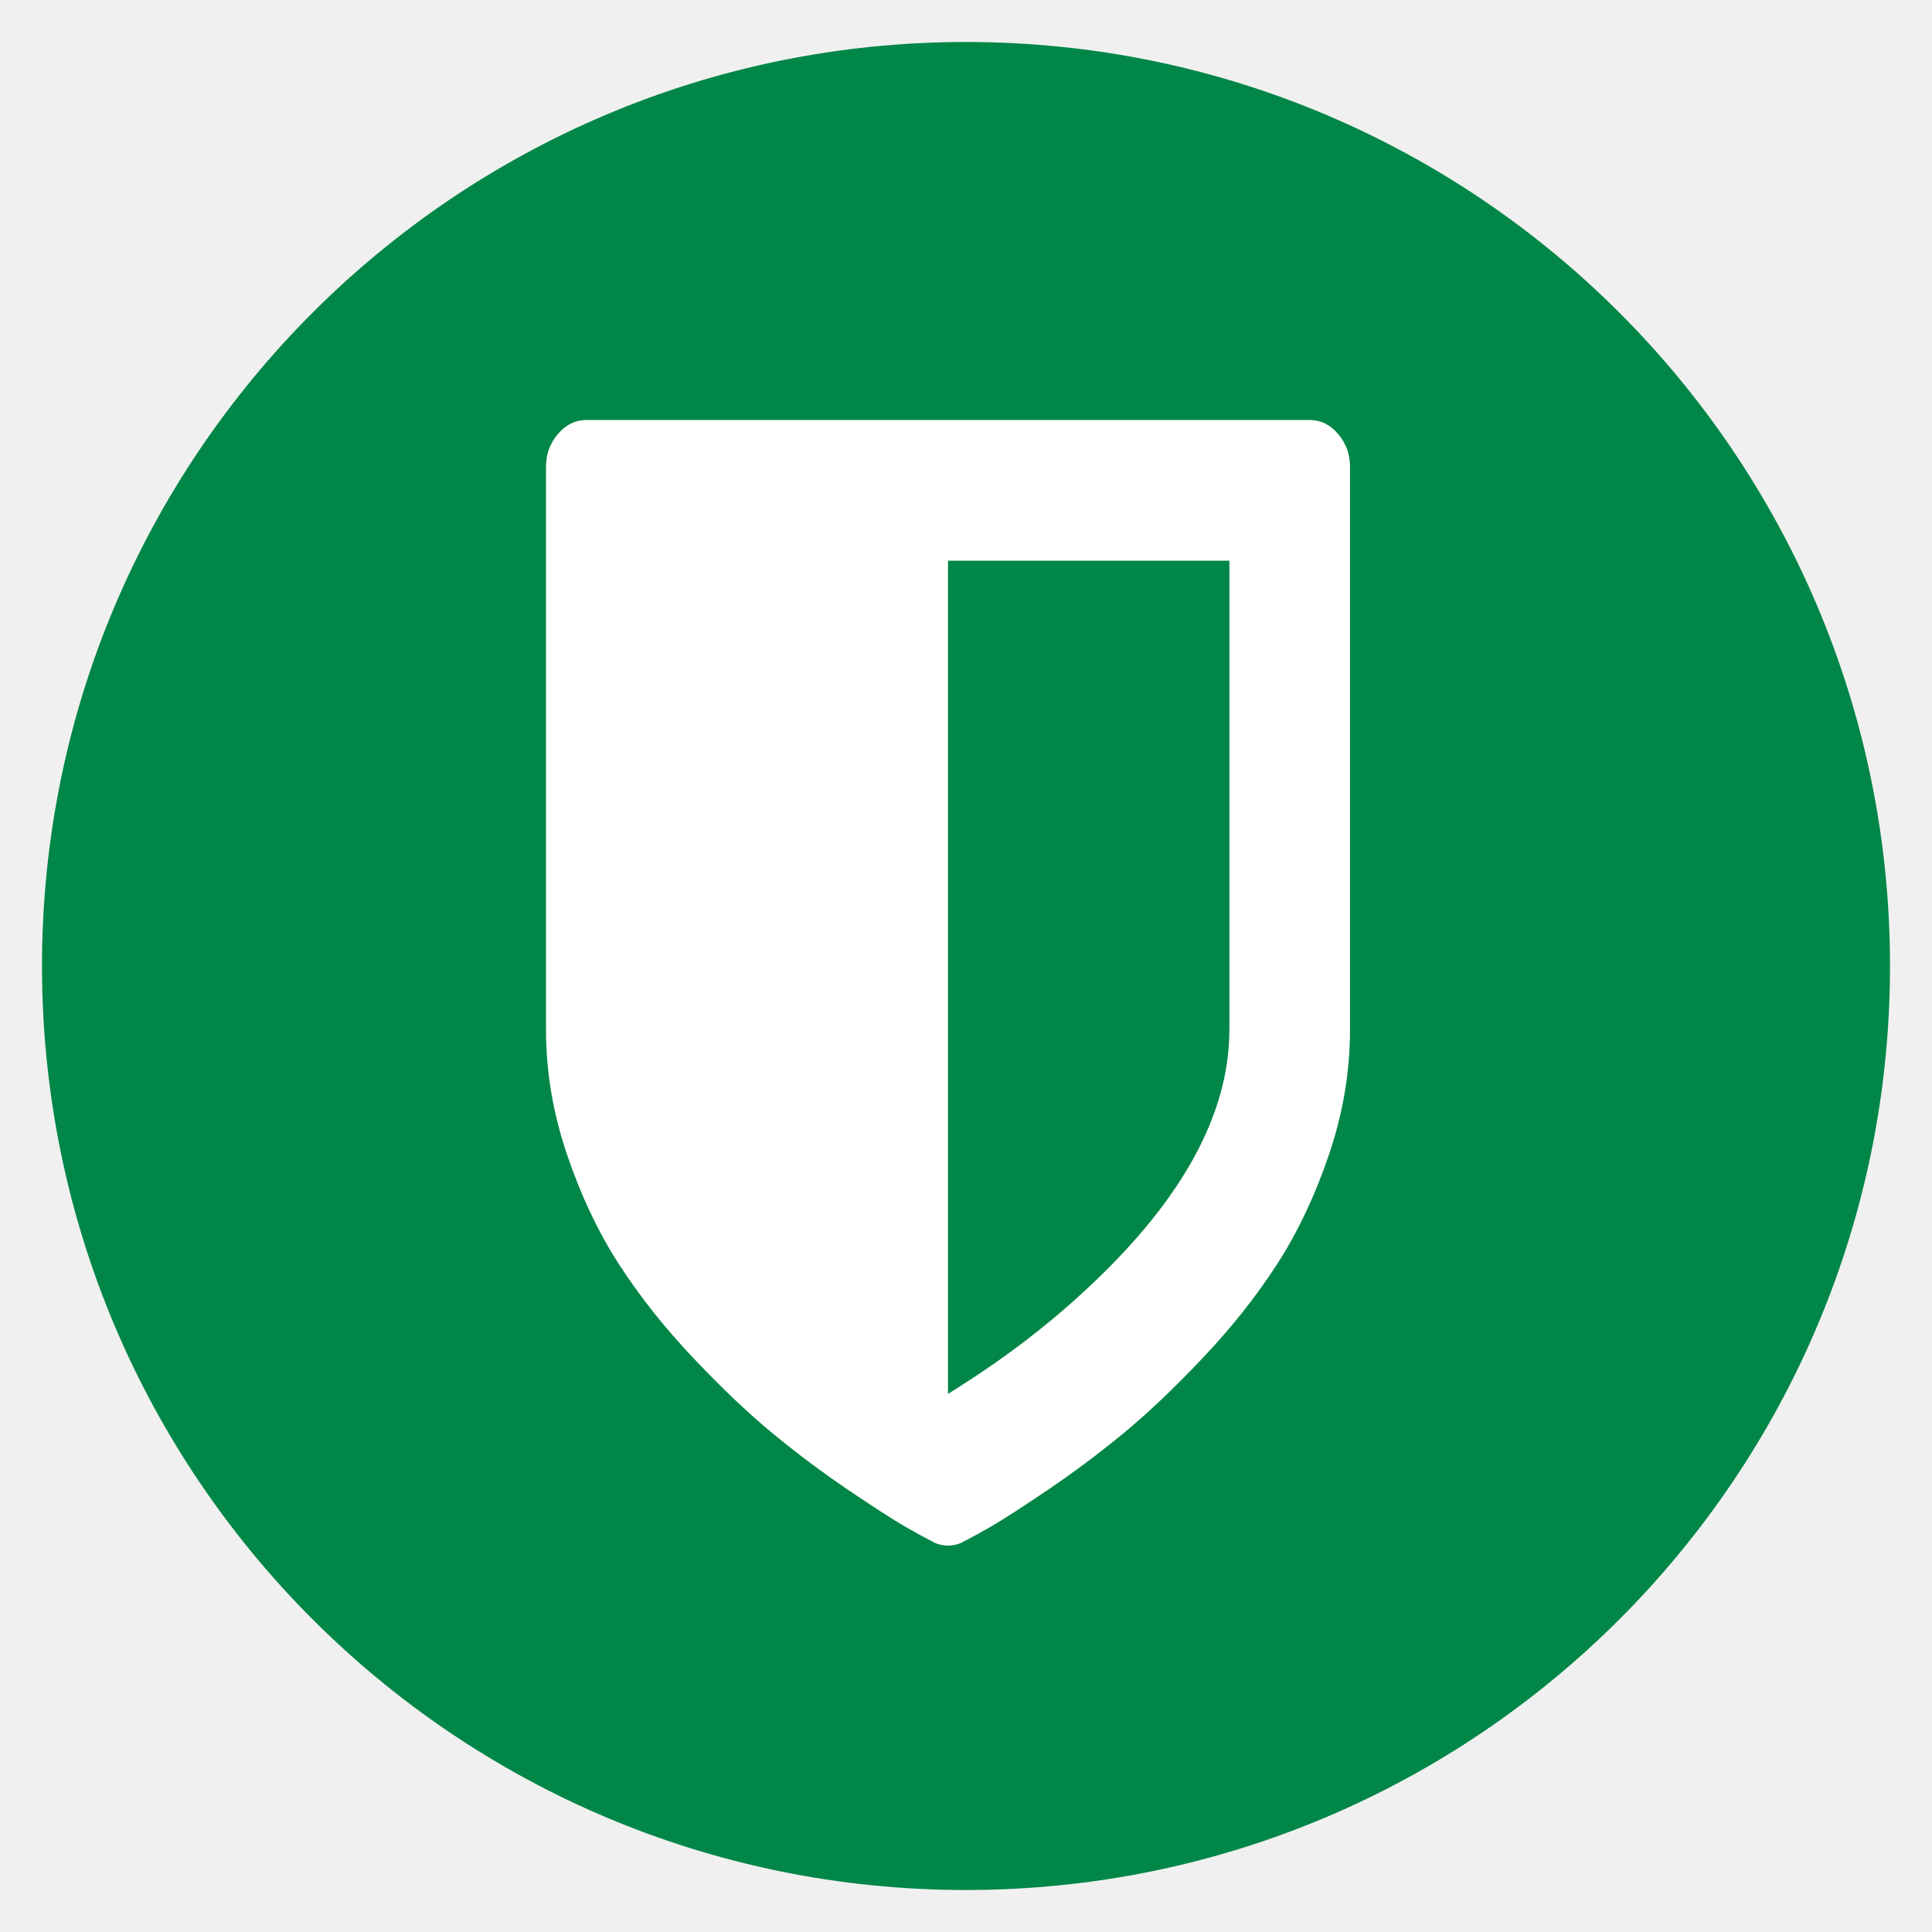
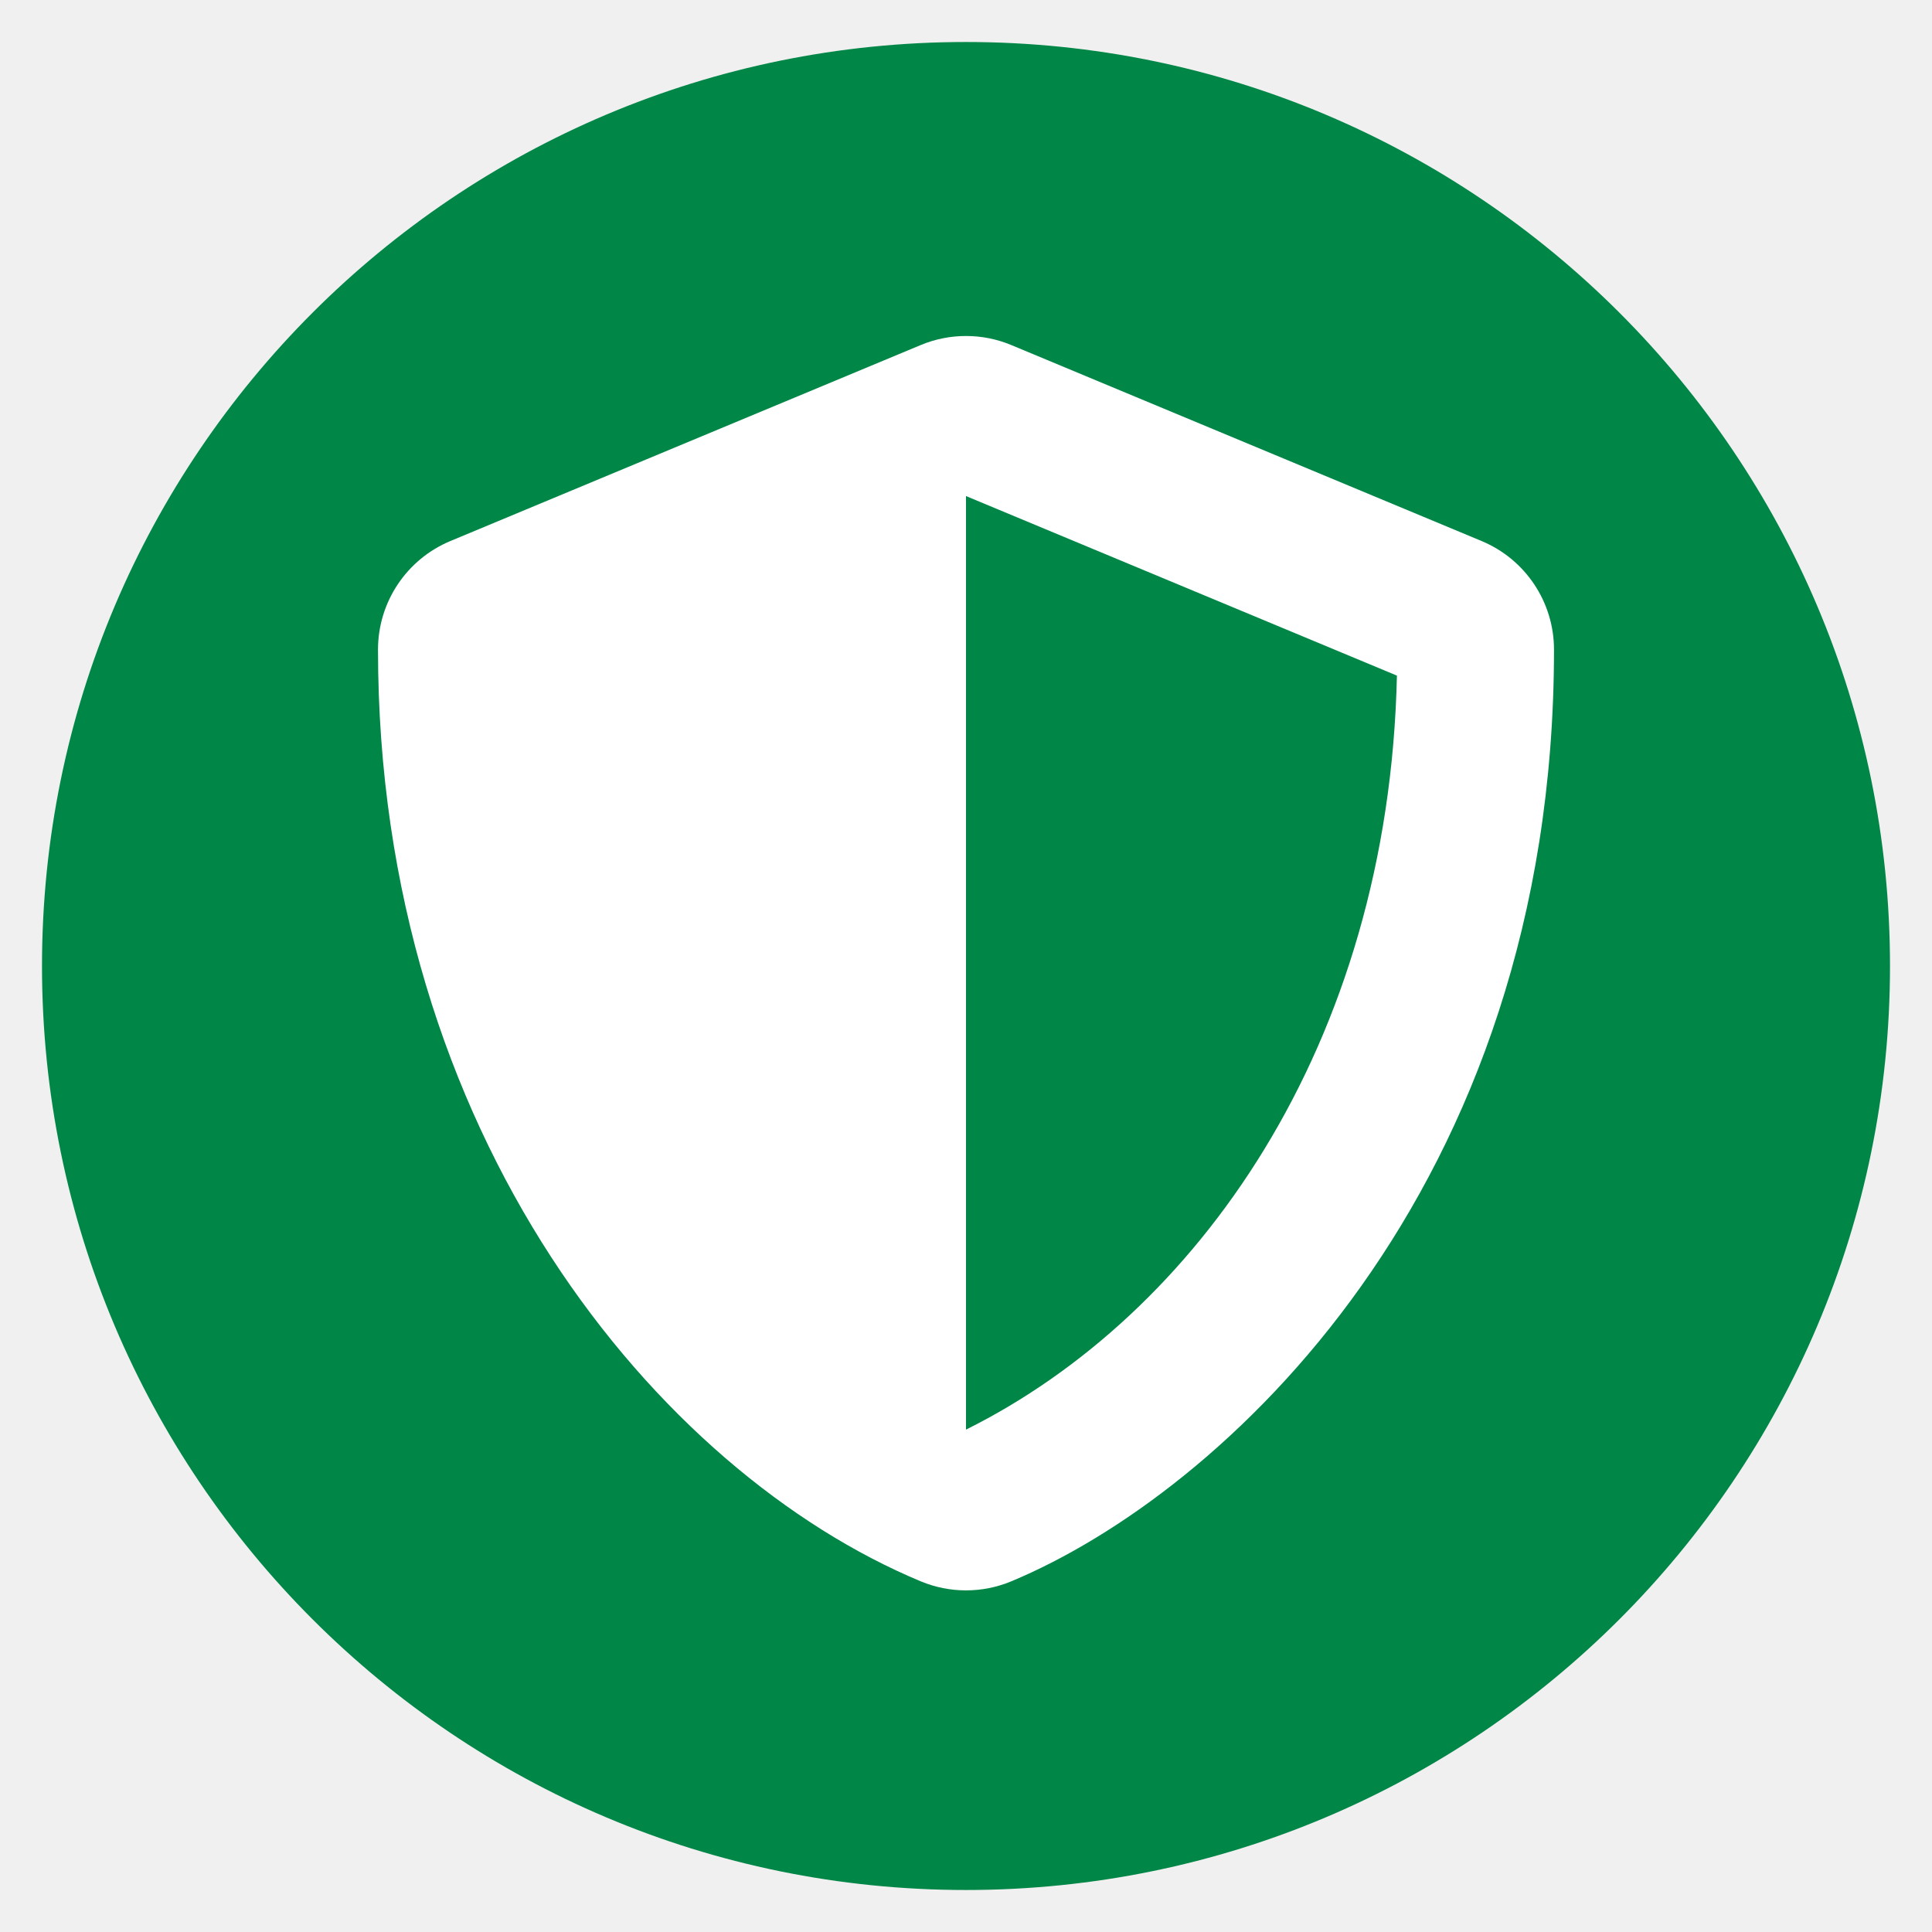
<svg xmlns="http://www.w3.org/2000/svg" width="46px" height="46px" viewBox="0 0 46 46" version="1.1">
  <defs />
  <g id="Symbols" stroke="none" stroke-width="1" fill="none" fill-rule="evenodd">
    <g id="veterans">
-       <g id="Group" transform="translate(1, 1)">
-         <path d="M44,22 C44,34.151 34.15,44 21.999,44 C9.85,44 0,34.151 0,22 C0,9.849 9.85,0 21.999,0 C34.15,0 44,9.849 44,22" id="Fill-1" fill="#008647" />
-         <g id="shield" transform="translate(12, 9)" fill-rule="nonzero" fill="#FFFFFF">
-           <path d="M16.271,14.517 L16.271,3.35 L9.571,3.35 L9.571,23.188 C10.758,22.455 11.82,21.659 12.757,20.798 C15.1,18.658 16.271,16.564 16.271,14.517 Z M19.143,1.117 L19.143,14.517 C19.143,15.517 18.976,16.509 18.642,17.492 C18.308,18.474 17.894,19.347 17.401,20.109 C16.907,20.871 16.319,21.612 15.636,22.333 C14.953,23.055 14.322,23.654 13.744,24.13 C13.166,24.607 12.562,25.058 11.934,25.483 C11.306,25.907 10.86,26.195 10.596,26.346 C10.332,26.498 10.12,26.614 9.96,26.695 C9.841,26.765 9.711,26.8 9.571,26.8 C9.432,26.8 9.302,26.765 9.183,26.695 C9.023,26.614 8.811,26.498 8.547,26.346 C8.283,26.195 7.837,25.907 7.208,25.483 C6.58,25.058 5.977,24.607 5.399,24.13 C4.821,23.654 4.19,23.055 3.507,22.333 C2.824,21.612 2.236,20.871 1.742,20.109 C1.249,19.347 0.835,18.474 0.501,17.492 C0.167,16.509 0,15.517 0,14.517 L0,1.117 C0,0.814 0.095,0.553 0.284,0.332 C0.474,0.111 0.698,0 0.957,0 L18.186,0 C18.445,0 18.669,0.111 18.859,0.332 C19.048,0.553 19.143,0.814 19.143,1.117 Z" id="Shape" />
+       <g id="Group-2" transform="translate(1, 1)">
+         <g id="Group" fill="#008647">
+           <path d="M44,22 C44,34.151 34.15,44 21.999,44 C9.85,44 0,34.151 0,22 C0,9.849 9.85,0 21.999,0 C34.15,0 44,9.849 44,22" id="Fill-1" />
+         </g>
+         <g id="shield-alt" transform="translate(8, 7)" fill="#FFFFFF" fill-rule="nonzero">
+           <path d="M28,7.467 C28,20.375 20.071,27.571 15.077,29.651 C14.388,29.938 13.612,29.938 12.923,29.651 C6.679,27.05 0,19.045 0,7.467 C-1.96254898e-06,6.336 0.68,5.317 1.723,4.882 L12.923,0.215 C13.612,-0.072 14.388,-0.072 15.077,0.215 L26.277,4.882 C27.32,5.317 28,6.336 28,7.467 Z M14,26.035 L14.004,26.037 C19.472,23.313 24.066,16.919 24.26,8.086 L14,3.811 L14,26.035 Z" id="Shape" />
        </g>
      </g>
    </g>
  </g>
</svg>
